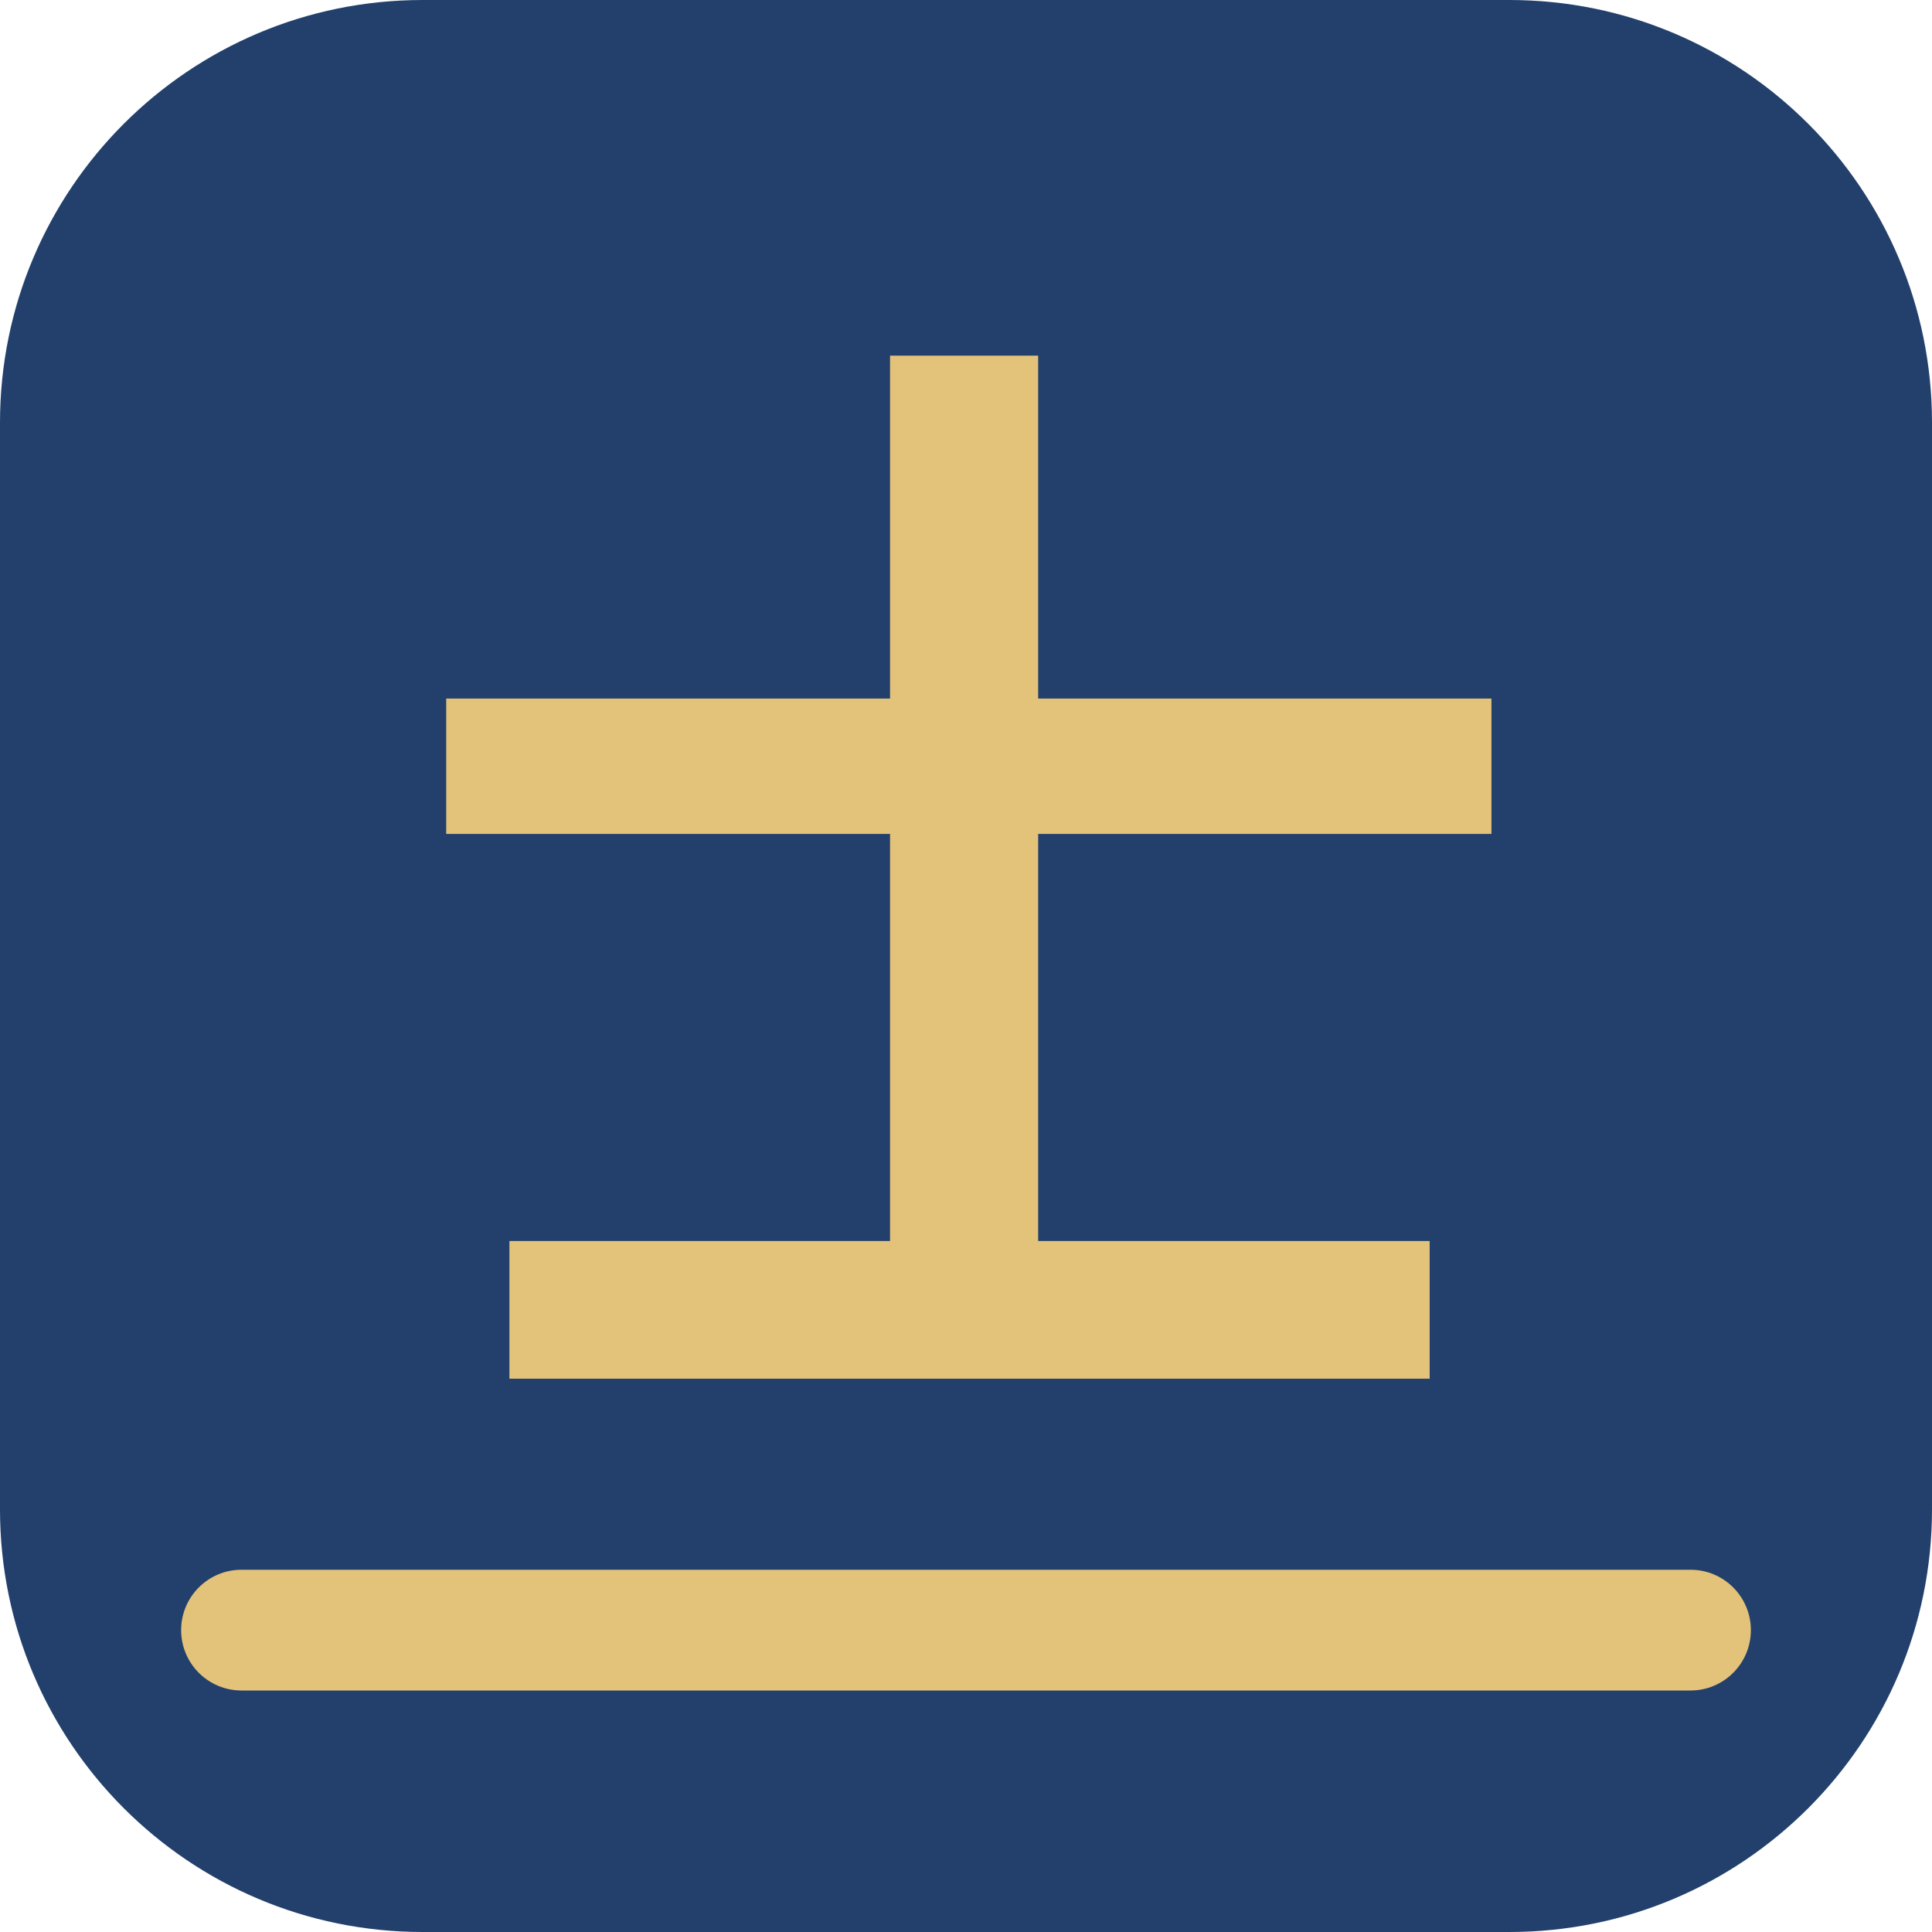
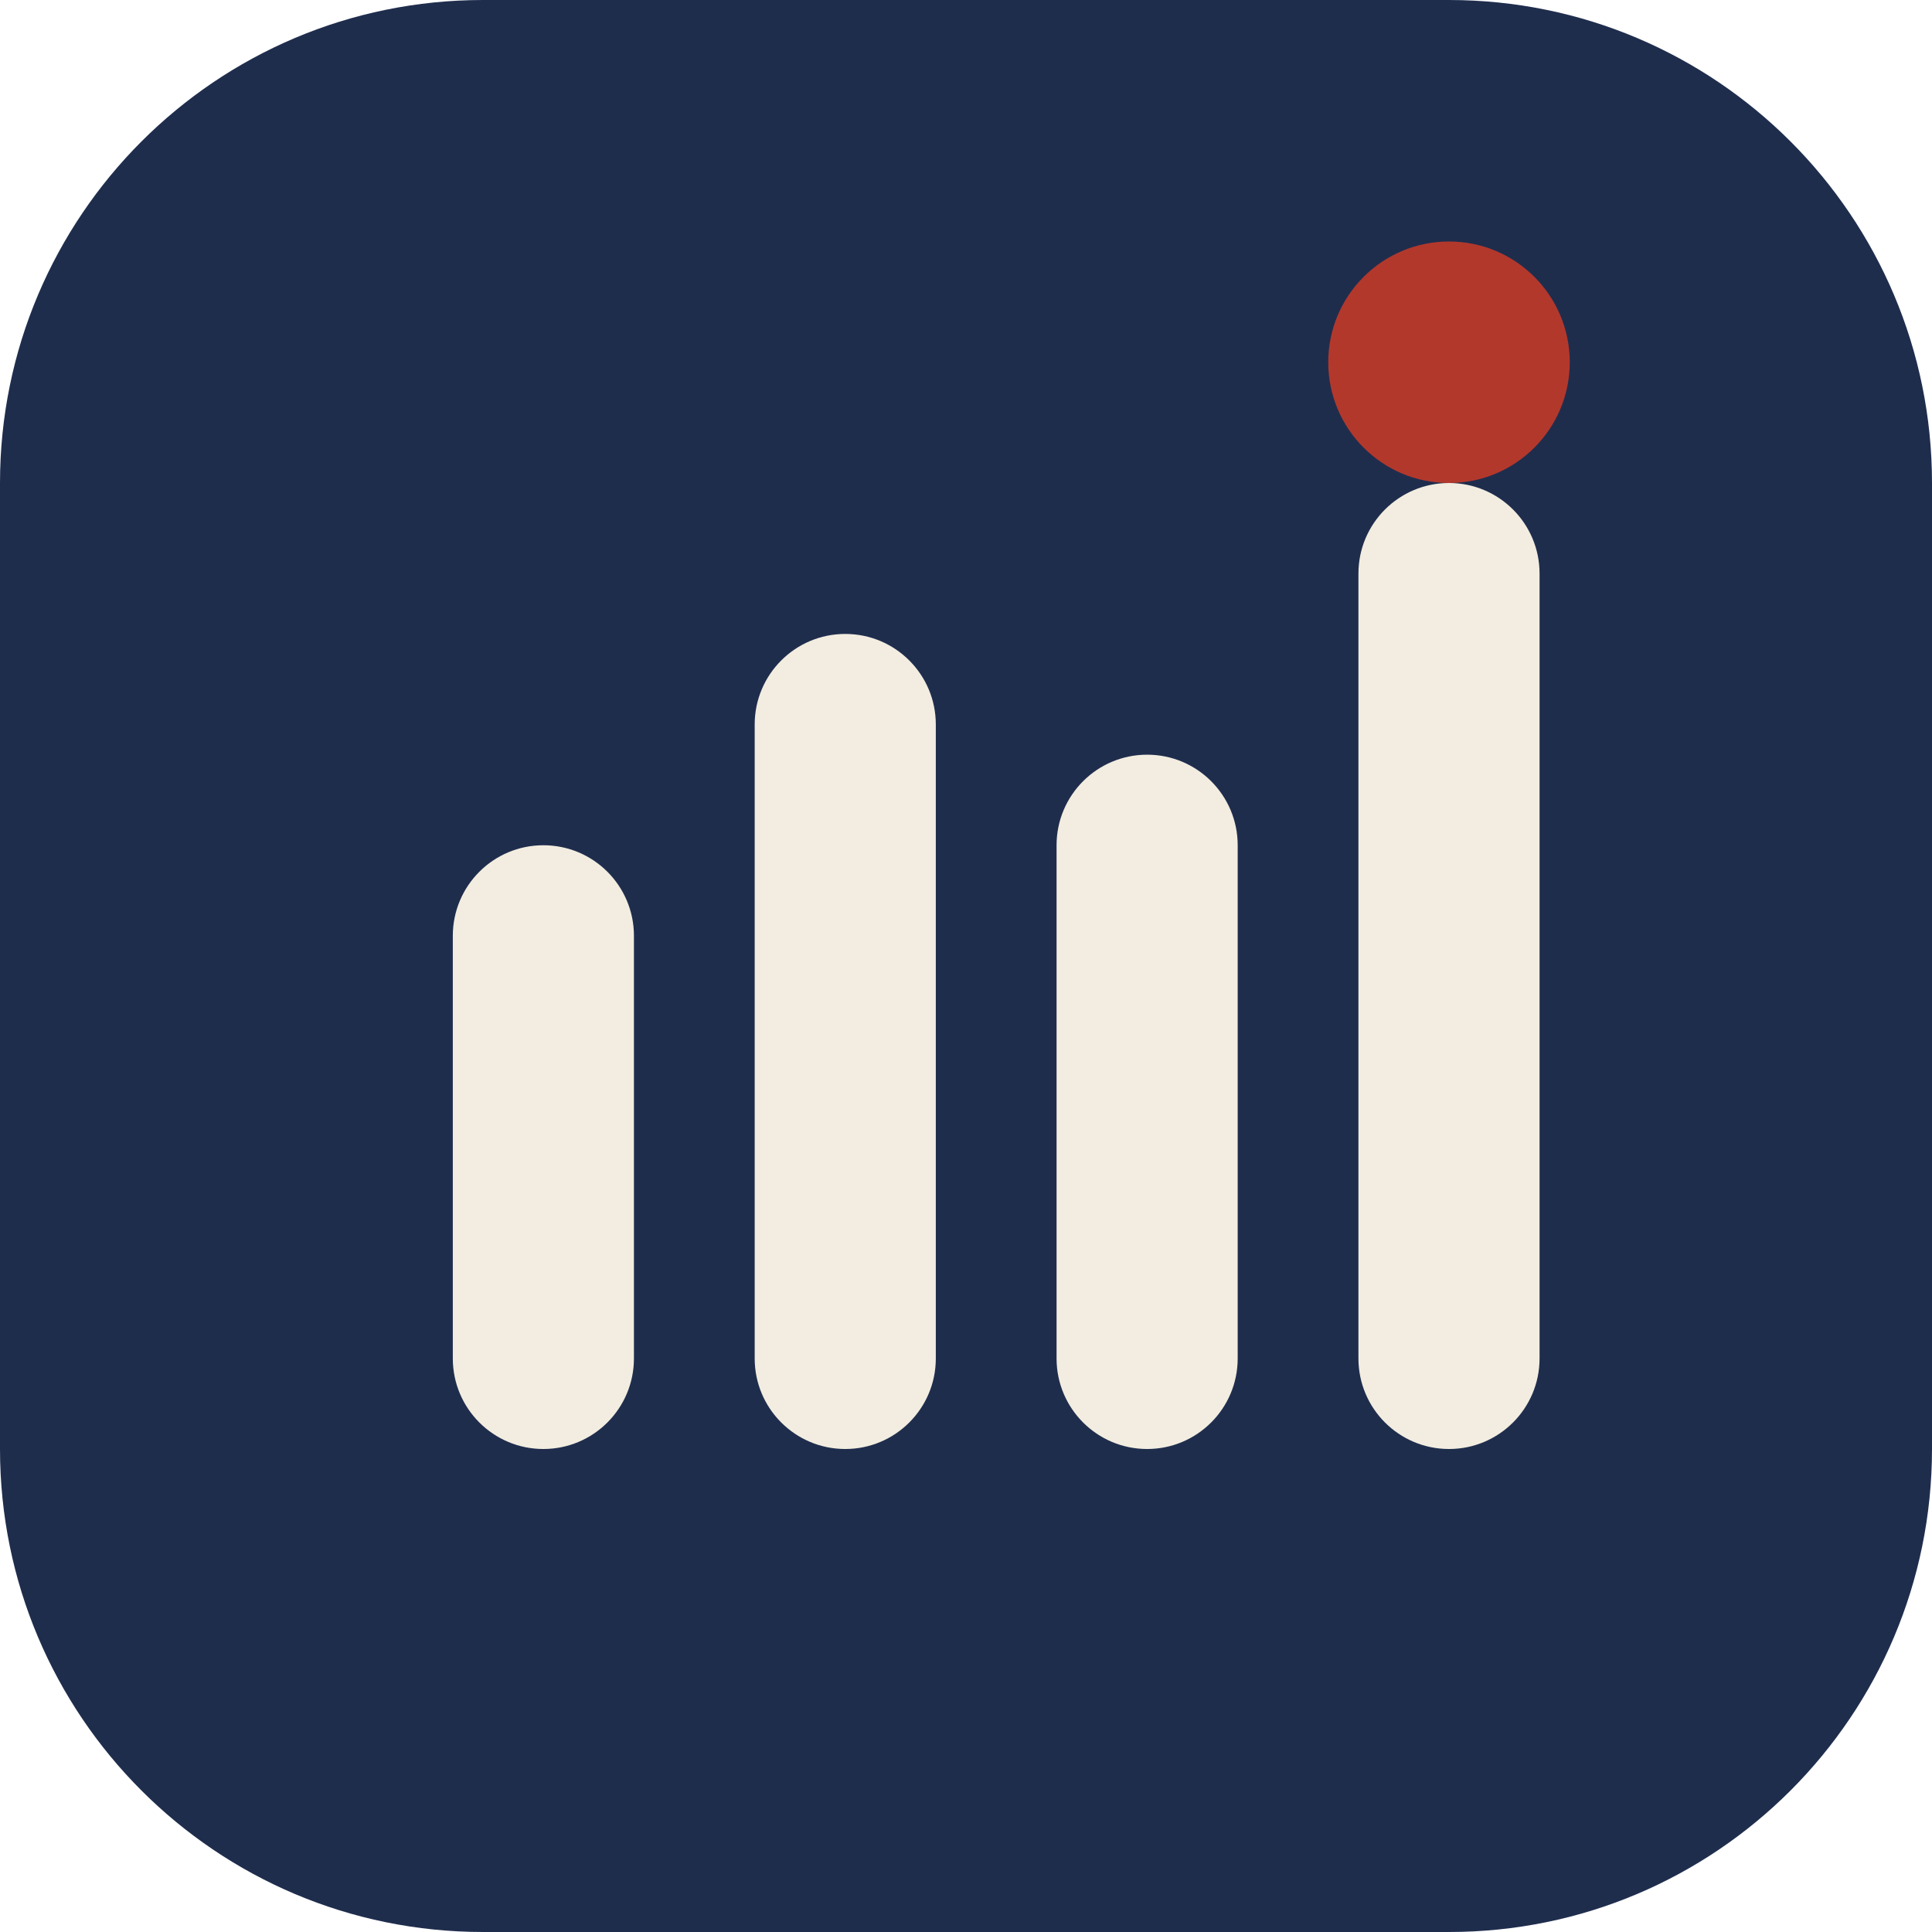
<svg xmlns="http://www.w3.org/2000/svg" viewBox="0 0 64 64">
-   <rect width="64" height="64" rx="14" fill="#22406b" />
-   <rect x="6" y="52" width="52" height="4" rx="2" fill="#e3c27a" />
-   <text x="32" y="44" font-family="serif" font-size="38" font-weight="900" fill="#e3c27a" text-anchor="middle">士</text>
+   <rect width="64" height="64" rx="16" fill="#1f2d4d" />
+   <rect x="15" y="28" width="6" height="20" rx="3" fill="#f2ede0" />
+   <rect x="25" y="21" width="6" height="27" rx="3" fill="#f2ede0" />
+   <rect x="35" y="25" width="6" height="23" rx="3" fill="#f2ede0" />
+   <rect x="45" y="16" width="6" height="32" rx="3" fill="#f2ede0" />
+   <circle cx="48" cy="12" r="4" fill="#b3382c" />
</svg>
